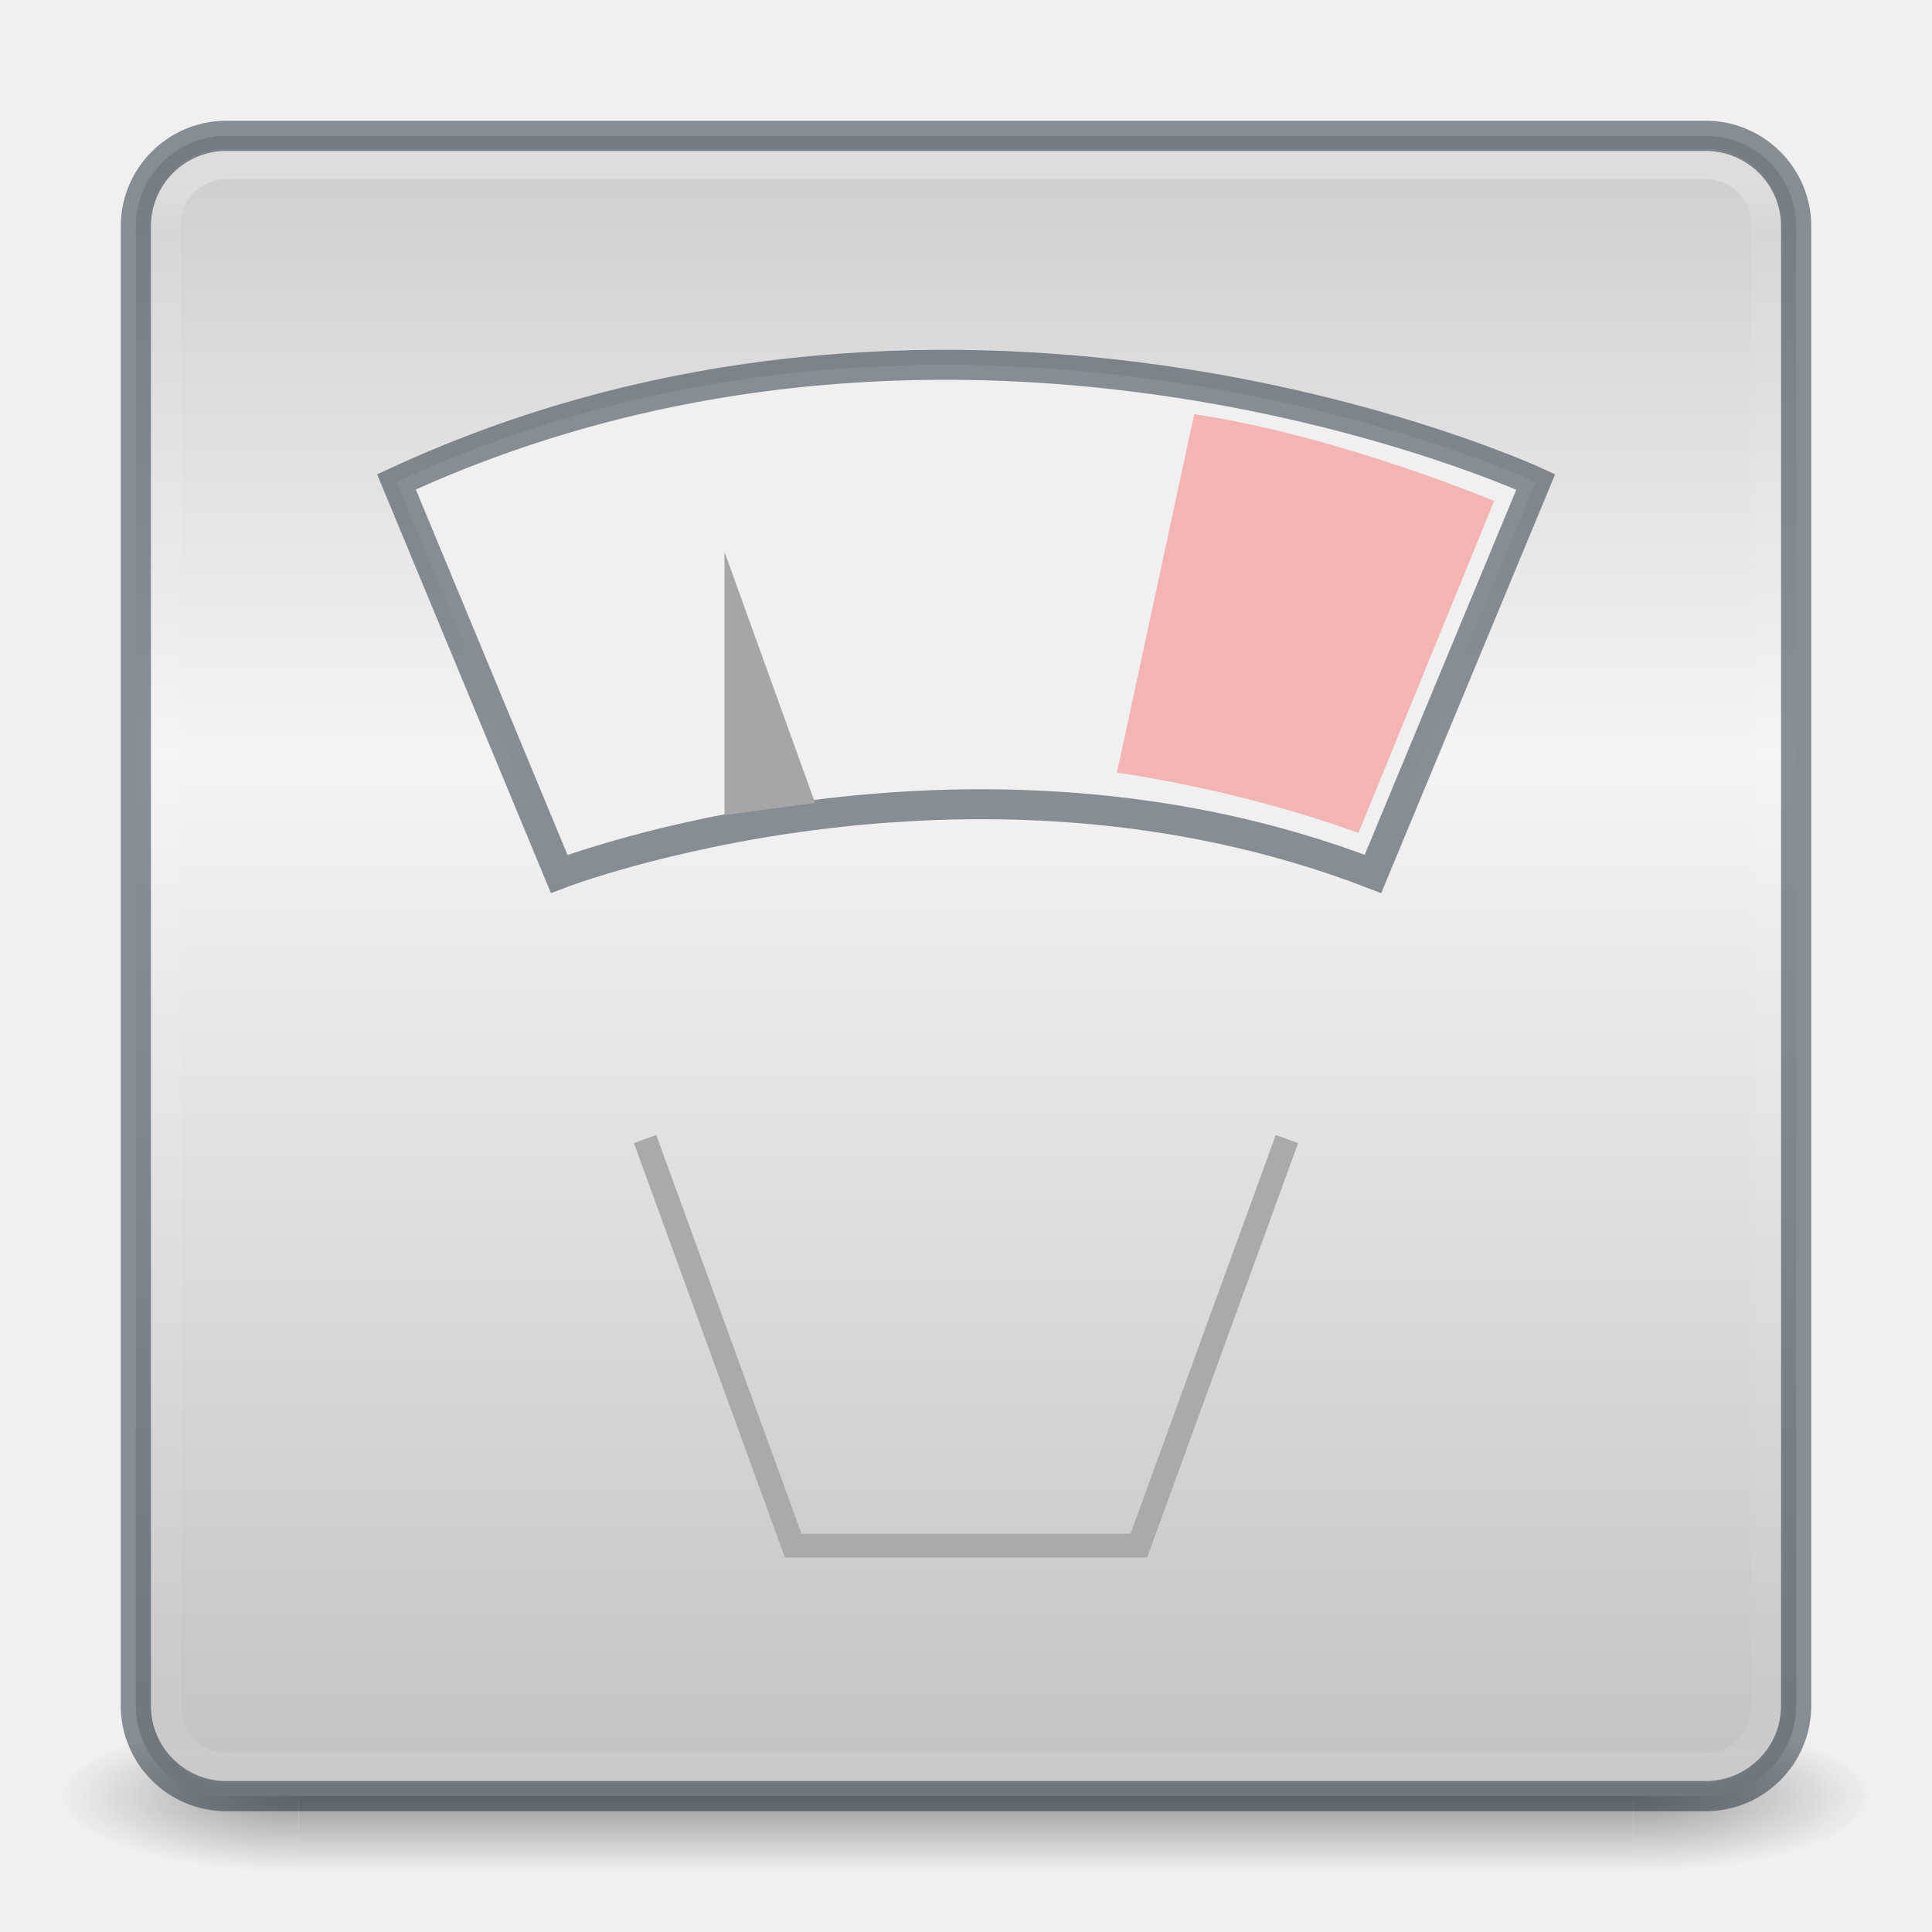
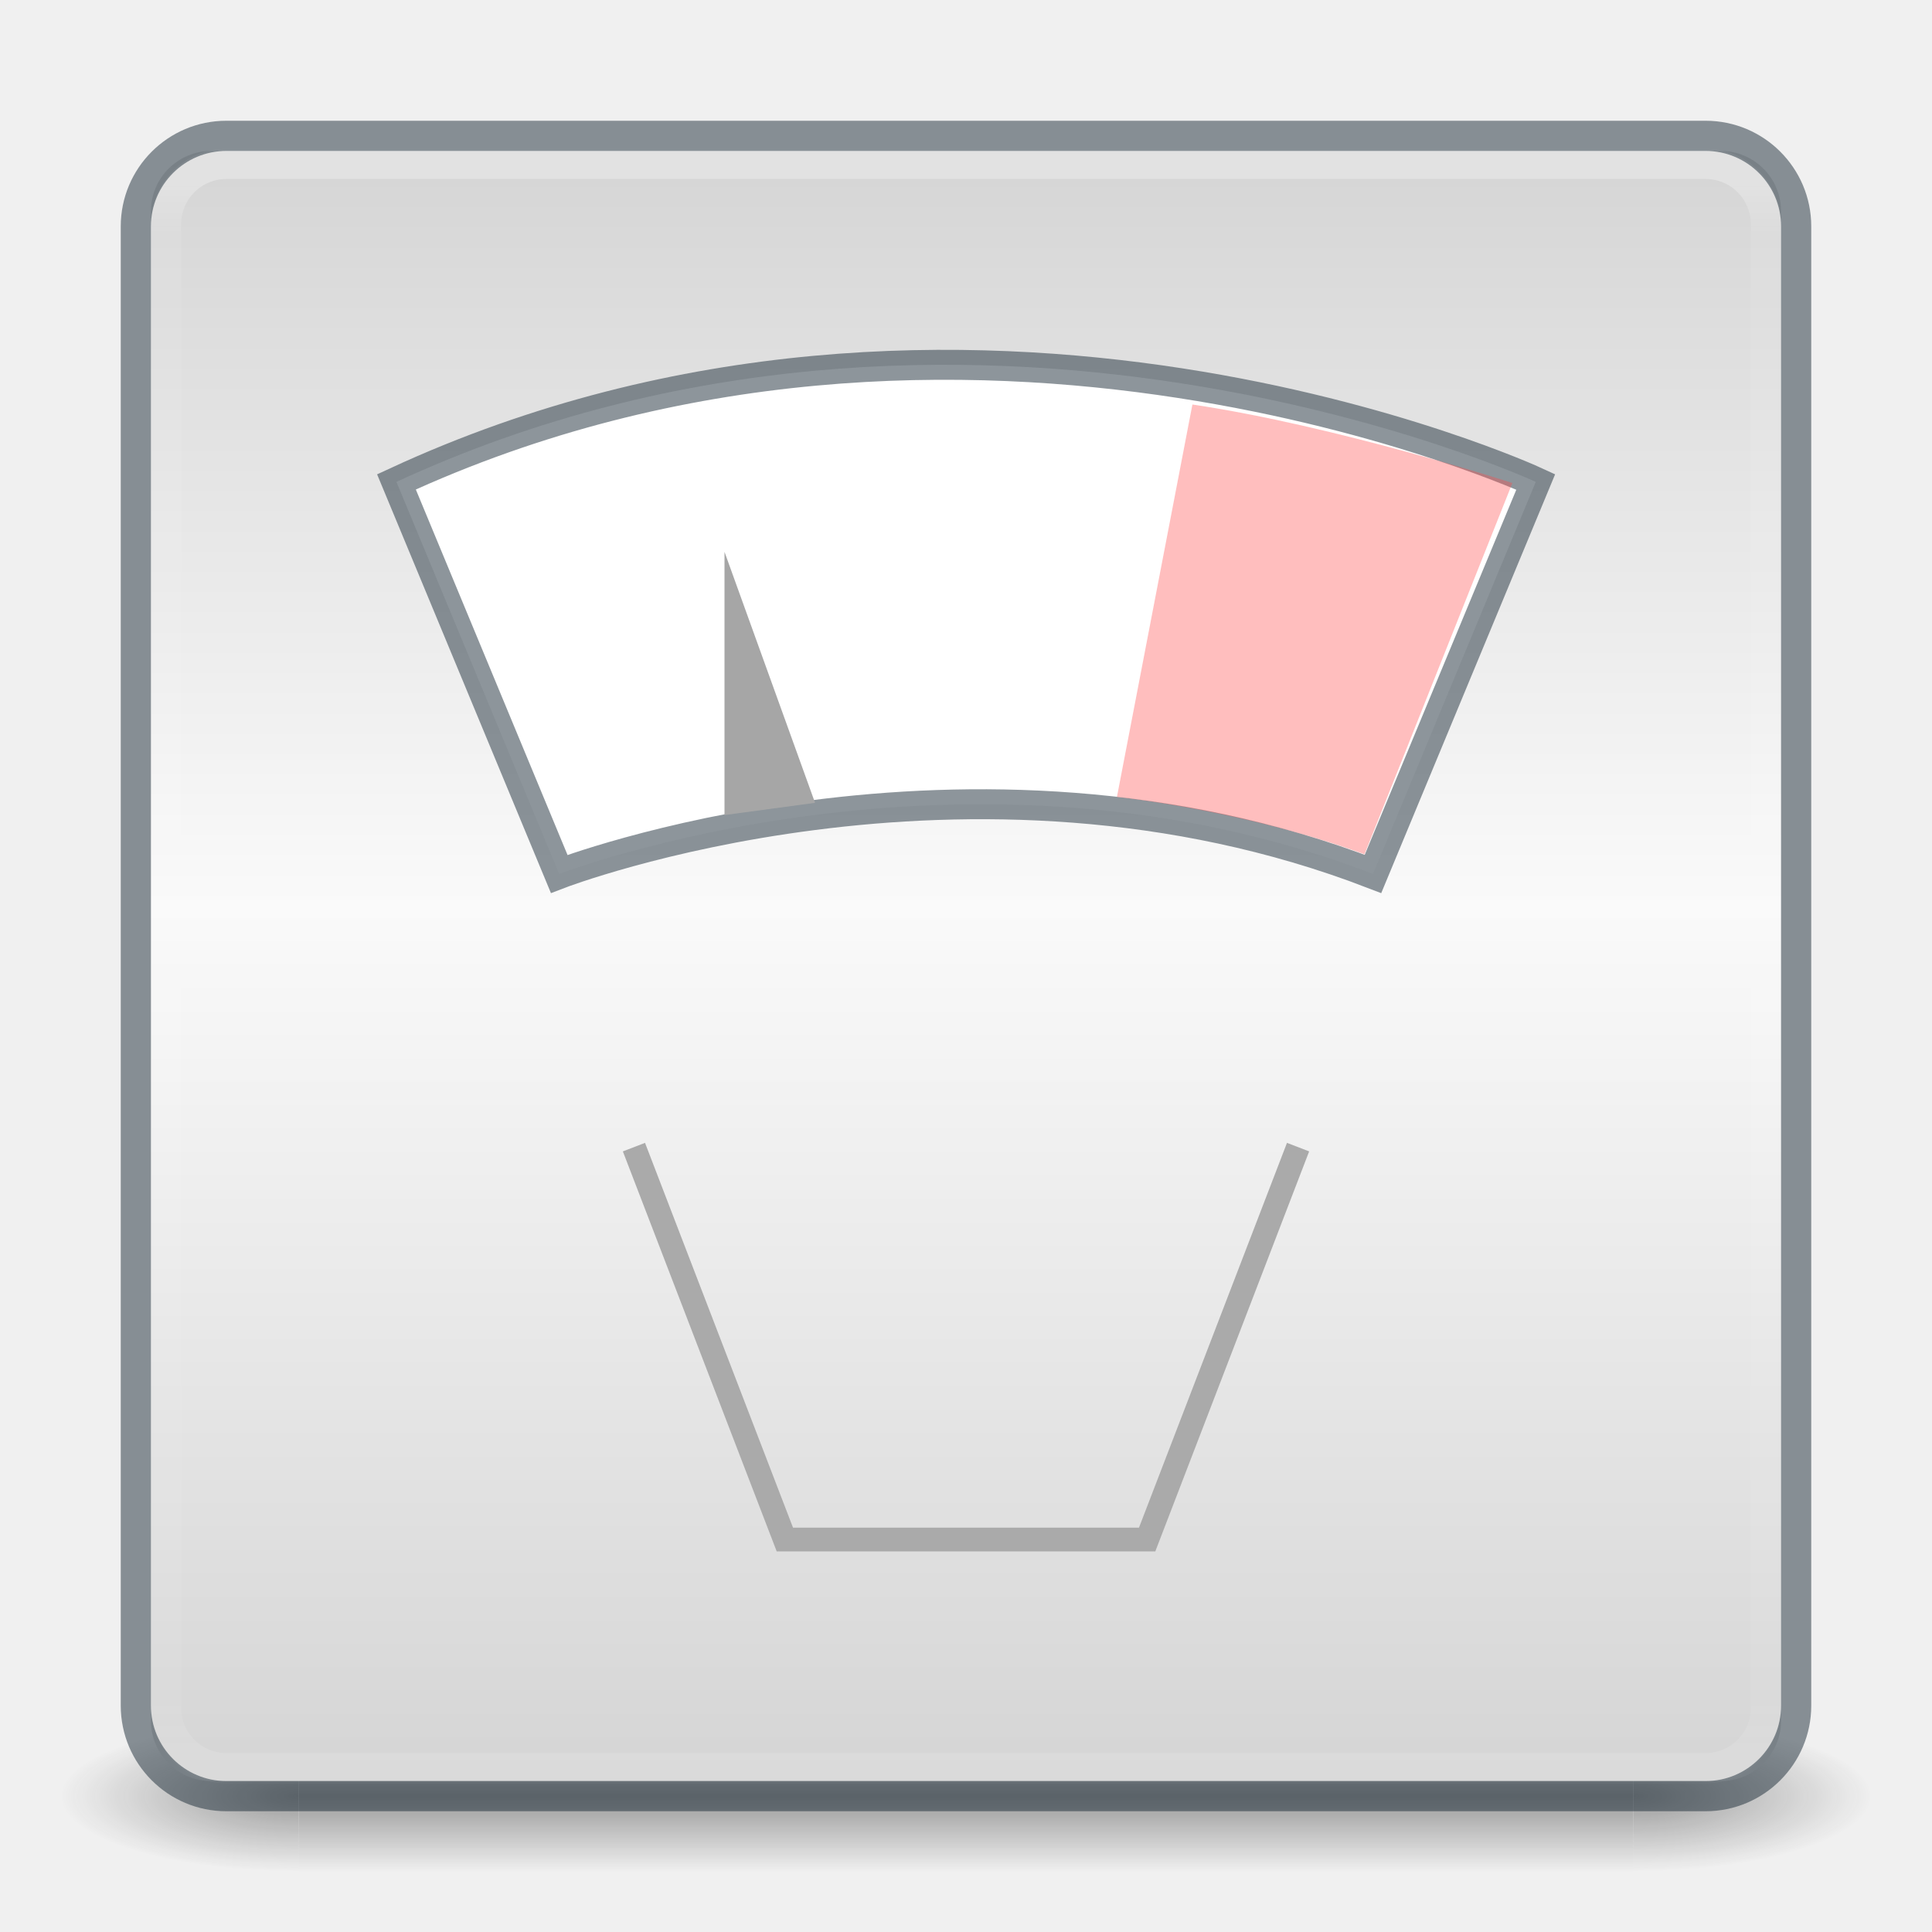
<svg xmlns="http://www.w3.org/2000/svg" xmlns:xlink="http://www.w3.org/1999/xlink" width="64" height="64" viewBox="0 0 64 64" id="svg2" version="1.1">
  <defs id="defs4">
    <linearGradient id="linearGradient4926">
-       <stop style="stop-color:#cccccc;stop-opacity:1" offset="0" id="stop4920" />
-       <stop id="stop4922" offset="0.375" style="stop-color:#f4f4f4;stop-opacity:1" />
-       <stop id="stop4924" offset="1" style="stop-color:#c1c1c1;stop-opacity:1" />
+       <stop style="stop-color:#d4d4d4;stop-opacity:1" offset="0" id="stop4920" />
+       <stop id="stop4922" offset="0.464" style="stop-color:#fafafa;stop-opacity:1" />
+       <stop id="stop4924" offset="1" style="stop-color:#d4d4d4;stop-opacity:1" />
    </linearGradient>
    <linearGradient id="linearGradient855">
      <stop style="stop-color:#cccccc;stop-opacity:1" offset="0" id="stop849" />
      <stop id="stop851" offset="0.381" style="stop-color:#f4f4f4;stop-opacity:1" />
      <stop id="stop853" offset="1" style="stop-color:#c1c1c1;stop-opacity:1" />
    </linearGradient>
    <linearGradient id="linearGradient23419">
      <stop id="stop23421" style="stop-color:#000000;stop-opacity:1" offset="0" />
      <stop id="stop23423" style="stop-color:#000000;stop-opacity:0" offset="1" />
    </linearGradient>
    <linearGradient id="linearGradient4806-2-9">
      <stop id="stop4808-4-6" style="stop-color:#ffffff;stop-opacity:1" offset="0" />
      <stop id="stop4810-0-9" style="stop-color:#ffffff;stop-opacity:0.235" offset="0.424" />
      <stop id="stop4812-8-7" style="stop-color:#ffffff;stop-opacity:0.157" offset="0.821" />
      <stop id="stop4814-0-7" style="stop-color:#ffffff;stop-opacity:0.392" offset="1" />
    </linearGradient>
    <linearGradient xlink:href="#linearGradient4806-2-9" id="linearGradient7487" gradientUnits="userSpaceOnUse" gradientTransform="matrix(0.5306906,0,0,0.5306906,-26.30317,-2.78869)" x1="71.204" y1="15.369" x2="71.204" y2="40.496" />
    <linearGradient xlink:href="#linearGradient4251" id="linearGradient7483" gradientUnits="userSpaceOnUse" gradientTransform="matrix(0.1875,0,0,0.1875,-74.99999,-40.875)" x1="304" y1="98" x2="368" y2="210" />
    <linearGradient id="linearGradient4251">
      <stop id="stop4259" offset="0" style="stop-color:#cccccc;stop-opacity:1" />
      <stop style="stop-color:#f4f4f4;stop-opacity:1" offset="0.52" id="stop6460" />
      <stop style="stop-color:#c1c1c1;stop-opacity:1" offset="1" id="stop4183" />
    </linearGradient>
    <linearGradient xlink:href="#linearGradient4806-2-9" id="linearGradient7475" gradientUnits="userSpaceOnUse" gradientTransform="matrix(0.7756248,0,0,0.7756247,-43.98156,-9.61425)" x1="71.204" y1="15.369" x2="71.204" y2="40.496" />
    <linearGradient xlink:href="#linearGradient4140" id="linearGradient6964" gradientUnits="userSpaceOnUse" gradientTransform="matrix(0.2,0,0,0.2,-55.19999,-18.80001)" x1="288" y1="106" x2="384" y2="202" />
    <linearGradient id="linearGradient4140">
      <stop id="stop4142" offset="0" style="stop-color:#f9c440;stop-opacity:1" />
      <stop style="stop-color:#fff394;stop-opacity:1" offset="0.502" id="stop5784" />
      <stop id="stop4144" offset="1" style="stop-color:#f9c440;stop-opacity:1" />
    </linearGradient>
    <radialGradient r="10.625" fy="4.625" fx="62.625" cy="4.625" cx="62.625" gradientTransform="matrix(3.011764,0,0,0.75294,-156.6117,52.51765)" gradientUnits="userSpaceOnUse" id="radialGradient3090-9-3" xlink:href="#linearGradient23419" />
    <linearGradient gradientTransform="matrix(0.9921597,0,0,-0.9932415,0.2541701,63.79403)" gradientUnits="userSpaceOnUse" xlink:href="#linearGradient23419" id="linearGradient4225-5" y2="32.522" x2="38.856" y1="26.32" x1="38.856" />
    <linearGradient xlink:href="#linearGradient4270" id="linearGradient3904" gradientUnits="userSpaceOnUse" gradientTransform="matrix(1.432432,0,0,1.436283,-2.378375,-2.470785)" x1="24" y1="5.909" x2="24" y2="42.092" />
    <linearGradient id="linearGradient4270">
      <stop offset="0" style="stop-color:#ffffff;stop-opacity:1" id="stop4272" />
      <stop offset="0.035" style="stop-color:#ffffff;stop-opacity:0.235" id="stop4274" />
      <stop offset="0.962" style="stop-color:#ffffff;stop-opacity:0.157" id="stop4276" />
      <stop offset="1" style="stop-color:#ffffff;stop-opacity:0.392" id="stop4278" />
    </linearGradient>
    <radialGradient xlink:href="#linearGradient4251" id="radialGradient4147" gradientUnits="userSpaceOnUse" gradientTransform="matrix(0,13.39398,-16.44353,0,196.9021,-114.8937)" cx="6.73" cy="9.957" fx="6.2" fy="9.957" r="12.672" />
    <linearGradient id="linearGradient2867-449-88-871-390-598-476-591-434-148-57-177-8-3-3-6-4-8-8-8-5">
      <stop offset="0" style="stop-color:#919caf;stop-opacity:1;" id="stop3750-1-0-7-6-6-1-3-9-3" />
      <stop offset="0.262" style="stop-color:#68758e;stop-opacity:1;" id="stop3752-3-7-4-0-32-8-923-0-7" />
      <stop offset="0.705" style="stop-color:#485a6c;stop-opacity:1;" id="stop3754-1-8-5-2-7-6-7-1-9" />
      <stop offset="1" style="stop-color:#444c5c;stop-opacity:1;" id="stop3756-1-6-2-6-6-1-96-6-0" />
    </linearGradient>
    <radialGradient cx="4.993" cy="43.5" r="2.5" fx="4.993" fy="43.5" id="radialGradient2873-966-168-714" xlink:href="#linearGradient3688-166-749-654" gradientUnits="userSpaceOnUse" gradientTransform="matrix(2.003784,0,0,1.4,27.98813,-17.4)" />
    <linearGradient id="linearGradient3688-166-749-654">
      <stop id="stop3088" style="stop-color:#181818;stop-opacity:1" offset="0" />
      <stop id="stop3090" style="stop-color:#181818;stop-opacity:0" offset="1" />
    </linearGradient>
    <radialGradient cx="4.993" cy="43.5" r="2.5" fx="4.993" fy="43.5" id="radialGradient2875-742-326-419" xlink:href="#linearGradient3688-166-749-654" gradientUnits="userSpaceOnUse" gradientTransform="matrix(2.003784,0,0,1.4,-20.01187,-104.4)" />
    <linearGradient x1="25.058" y1="47.028" x2="25.058" y2="39.999" id="linearGradient2877-634-617-908" xlink:href="#linearGradient3702-501-757-795" gradientUnits="userSpaceOnUse" />
    <linearGradient id="linearGradient3702-501-757-795">
      <stop id="stop3100" style="stop-color:#181818;stop-opacity:0" offset="0" />
      <stop id="stop3102" style="stop-color:#181818;stop-opacity:1" offset="0.5" />
      <stop id="stop3104" style="stop-color:#181818;stop-opacity:0" offset="1" />
    </linearGradient>
-     <linearGradient xlink:href="#linearGradient4926" id="linearGradient4918" x1="32" y1="4" x2="32" y2="60" gradientUnits="userSpaceOnUse" />
+     <linearGradient xlink:href="#linearGradient4926" id="linearGradient4918" x1="32" y1="4" x2="32" y2="60" gradientUnits="userSpaceOnUse" gradientTransform="matrix(0.9818182,0,0,0.9818182,0.5818182,0.5818201)" />
  </defs>
  <g style="display:inline" id="g2036" transform="matrix(1.500002,0,0,0.5555561,-4.000011,35.88888)">
    <g style="opacity:0.4" id="g3712" transform="matrix(1.052632,0,0,1.285713,-1.263158,-13.42854)">
      <rect style="fill:url(#radialGradient2873-966-168-714);fill-opacity:1;stroke:none" id="rect2801" y="40" x="38" height="7" width="5" />
      <rect style="fill:url(#radialGradient2875-742-326-419);fill-opacity:1;stroke:none" id="rect3696" transform="scale(-1)" y="-47" x="-10" height="7" width="5" />
      <rect style="fill:url(#linearGradient2877-634-617-908);fill-opacity:1;stroke:none" id="rect3700" y="40" x="10" height="7" width="28" />
    </g>
  </g>
-   <rect width="55" height="55" rx="3" ry="3" x="4.5" y="4.5" id="rect5505-21-3-8-5-2-9" style="color:#000000;display:inline;overflow:visible;visibility:visible;fill:url(#linearGradient4918);fill-opacity:1;fill-rule:nonzero;stroke:none;stroke-width:1;marker:none;enable-background:accumulate" />
+   <rect width="54" height="54" rx="2" ry="2" x="5" y="5" id="rect5505-21-3-8-5-2-9" style="color:#000000;display:inline;overflow:visible;visibility:visible;fill:url(#linearGradient4918);fill-opacity:1;fill-rule:nonzero;stroke:none;stroke-width:1;marker:none;enable-background:accumulate" />
  <rect style="opacity:0.3;fill:none;stroke:url(#linearGradient3904);stroke-width:1;stroke-linecap:round;stroke-linejoin:round;stroke-miterlimit:4;stroke-dasharray:none;stroke-dashoffset:0;stroke-opacity:1" id="rect6741" y="5.429" x="5.5" ry="2" rx="2" height="53.142" width="53" />
  <rect style="color:#000000;display:inline;overflow:visible;visibility:visible;opacity:0.5;fill:none;stroke:#1c2c38;stroke-width:1;stroke-linecap:round;stroke-linejoin:round;stroke-miterlimit:4;stroke-dasharray:none;stroke-dashoffset:0;stroke-opacity:1;marker:none;enable-background:accumulate" id="rect5505-21-9" y="4.5" x="4.5" ry="3" rx="3" height="55" width="55" />
-   <path style="fill:#f0f0f0;fill-opacity:1;stroke:#1c2c38;stroke-width:0.992;stroke-linecap:butt;stroke-linejoin:miter;stroke-miterlimit:4;stroke-dasharray:none;stroke-opacity:0.502" d="M 13.133,15.963 18.524,28.95 c 0,0 13.479,-5.195 26.958,0 l 5.392,-12.987 c 0,0 -18.871,-8.727 -37.741,0 z" id="path857" />
+   <path style="fill:#ffffff;fill-opacity:1;stroke:#1c2c38;stroke-width:0.992;stroke-linecap:butt;stroke-linejoin:miter;stroke-miterlimit:4;stroke-dasharray:none;stroke-opacity:0.502" d="M 13.133,15.963 18.524,28.95 c 0,0 13.479,-5.195 26.958,0 l 5.392,-12.987 c 0,0 -18.871,-8.727 -37.741,0 z" id="path857" />
  <path style="fill:#a6a6a6;fill-opacity:1;stroke:none;stroke-width:2.667px;stroke-linecap:butt;stroke-linejoin:miter;stroke-opacity:1" d="m 24,27 v -8.719 l 3,8.314 z" id="path867" />
-   <path style="fill:#ff4d4d;fill-opacity:0.36;stroke:none;stroke-width:2.388px;stroke-linecap:butt;stroke-linejoin:miter;stroke-opacity:1" d="M 39.559,13.72 37,25.595 c 0,0 3.989,0.529 8,2 l 4.496,-11 c 0,0 -5.185,-2.171 -9.937,-2.875 z" id="path869" />
-   <path style="fill:none;stroke:#aaaaaa;stroke-width:0.787;stroke-linecap:butt;stroke-linejoin:miter;stroke-miterlimit:4;stroke-dasharray:none;stroke-opacity:1" d="m 21.369,37.731 4.907,13.47 h 11.449 l 4.907,-13.47" id="path871" />
+   <path style="fill:#ff4d4d;fill-opacity:0.36;stroke:none;stroke-width:2.388px;stroke-linecap:butt;stroke-linejoin:miter;stroke-opacity:1" d="m 39.5,13.4 -2.5,13 c 0,0 4.189,0.429 8.2,1.9 L 50.1,16 c 0,0 -5.848,-1.896 -10.6,-2.6 z" id="path869" />
+   <path style="fill:none;stroke:#aaaaaa;stroke-width:0.787;stroke-linecap:butt;stroke-linejoin:miter;stroke-miterlimit:4;stroke-dasharray:none;stroke-opacity:1" d="m 21,38 5,13 h 12 l 5,-13" id="path871" />
</svg>
